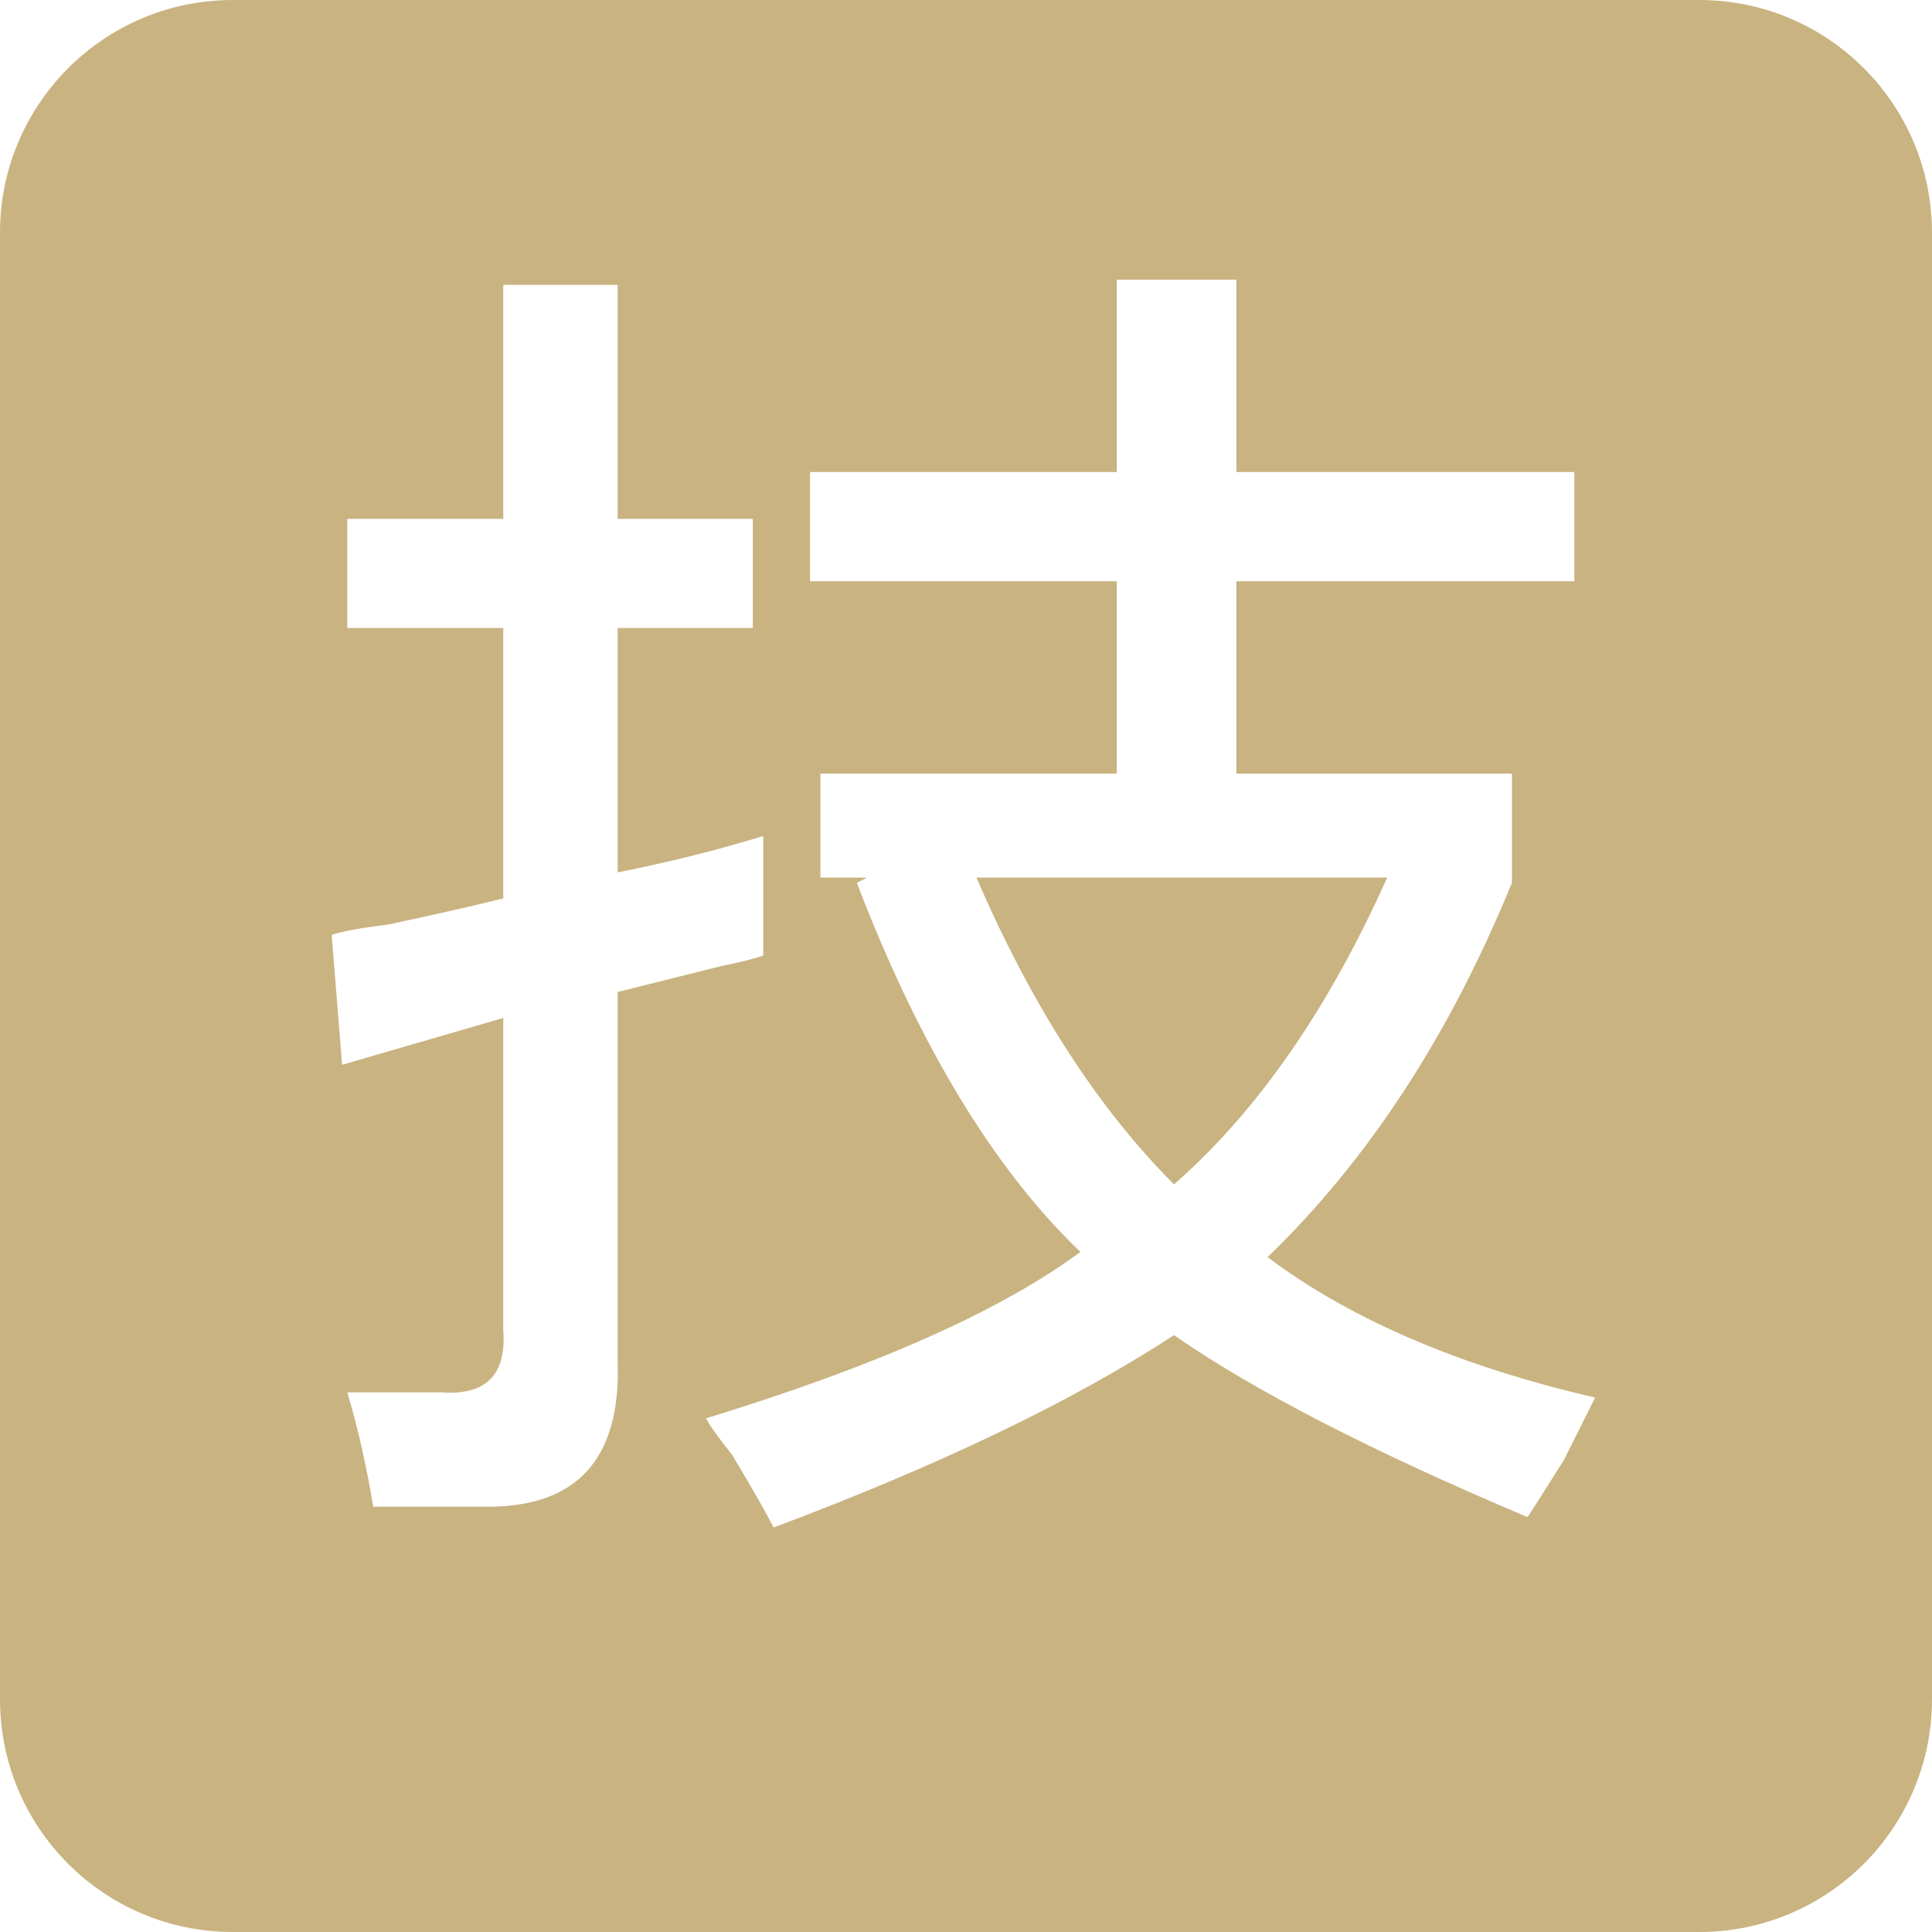
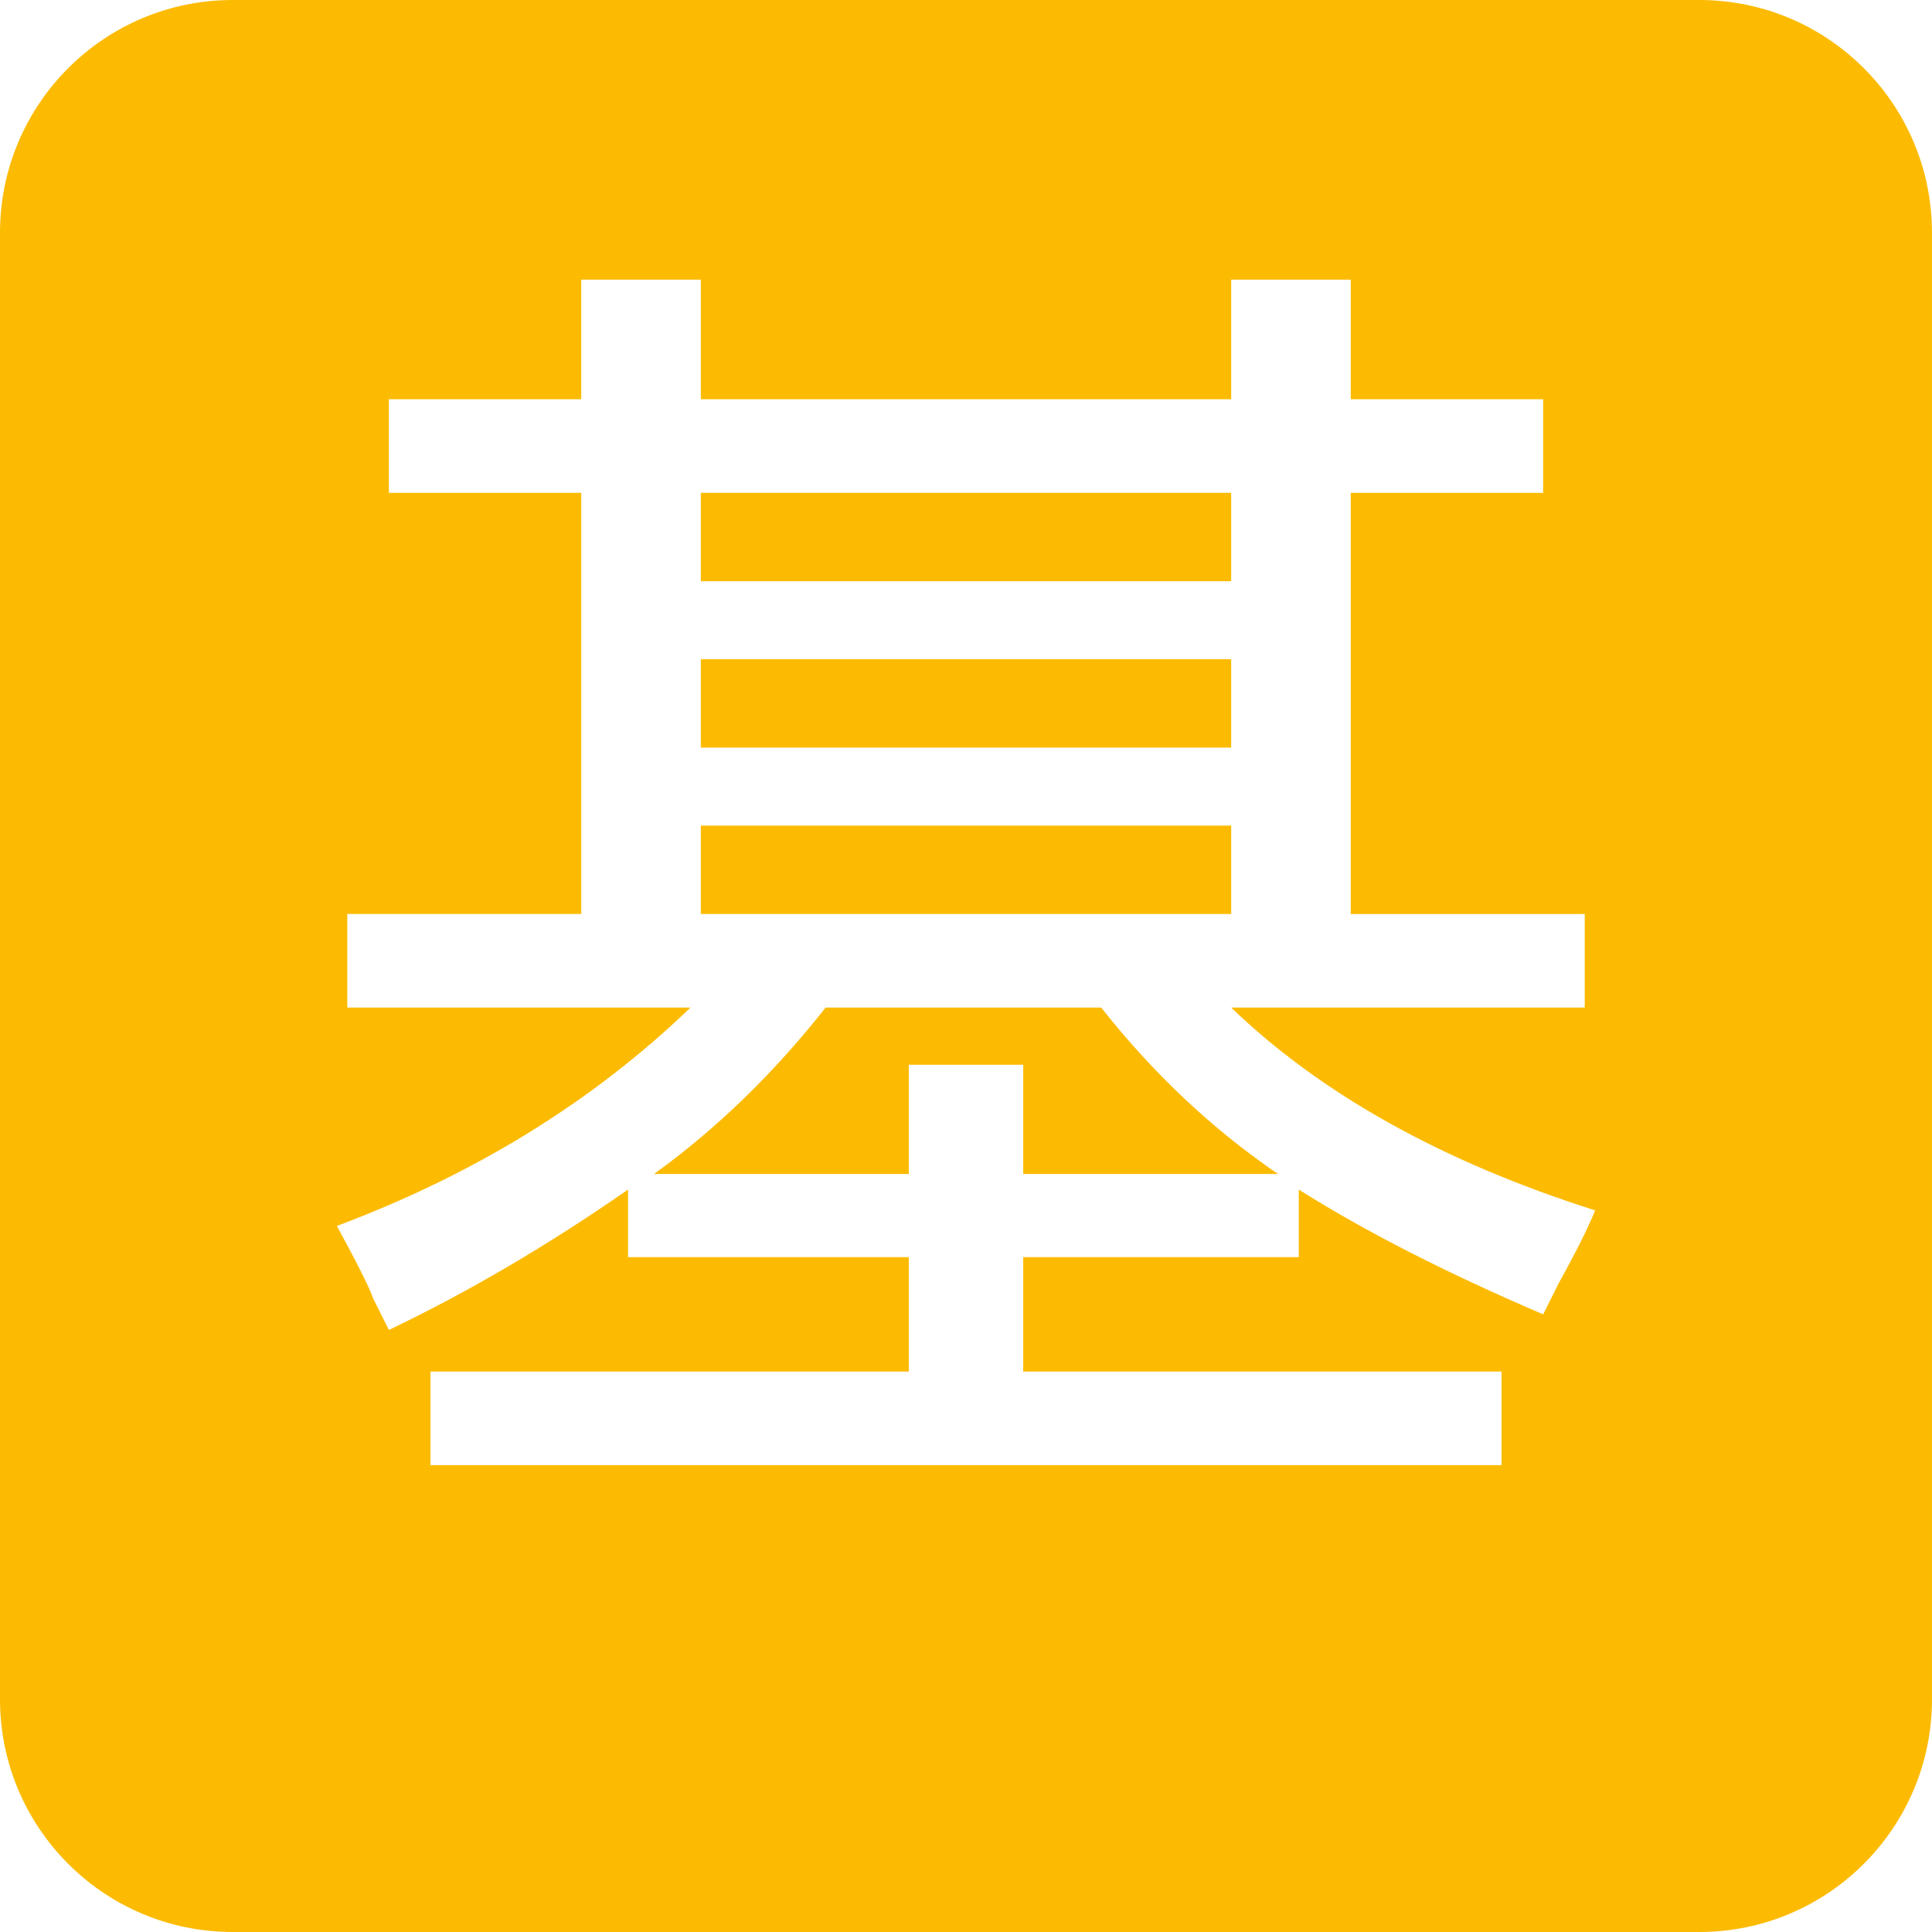
<svg xmlns="http://www.w3.org/2000/svg" version="1.1" id="图层_1" x="0px" y="0px" width="165.999px" height="166px" viewBox="17 17.869 165.999 166" enable-background="new 17 17.869 165.999 166" xml:space="preserve">
-   <g id="图层_1_1_">
+   <g id="图层_4">
    <g>
-       <path fill="#C9B381" d="M162.999,17.869H37c-11.046,0-20,8.954-20,20v126c0,11.047,8.954,20,20,20h125.999    c11.047,0,20-8.953,20-20v-126C182.999,26.823,174.046,17.869,162.999,17.869z M58.9,147.329c-3.574,0-6.854,0-9.828,0    c-0.6-3.574-1.34-6.854-2.234-9.828c1.787,0,4.468,0,8.042,0c3.867,0.293,5.654-1.494,5.361-5.361v-26.804l-13.849,4.021    l-0.893-11.169c0.893-0.293,2.527-0.593,4.914-0.894c4.167-0.894,7.441-1.633,9.828-2.234V71.83H46.838v-9.381H60.24V42.345h9.829    v20.104h11.615v9.381H70.07v20.997c4.467-0.894,8.635-1.934,12.509-3.127c0,3.574,0,7.001,0,10.275    c-0.894,0.3-2.087,0.6-3.574,0.893c-1.193,0.3-4.174,1.047-8.935,2.234v31.719C70.363,143.155,66.642,147.329,58.9,147.329z     M151.375,143.308c-1.493,2.38-2.533,4.021-3.127,4.914c-13.402-5.661-23.53-10.875-30.378-15.636    c-8.642,5.654-20.104,11.168-34.399,16.529c-0.601-1.193-1.787-3.281-3.574-6.255c-1.193-1.493-1.94-2.533-2.233-3.127    c14.589-4.467,25.311-9.228,32.165-14.295c-7.447-7.148-13.849-17.717-19.21-31.719l0.894-0.447h-4.021v-8.935h25.465V67.809    H86.599v-9.382h26.358V41.898h10.274v16.529h29.038v9.382H123.23v16.529h23.678v9.382c-5.361,13.109-12.362,23.831-20.997,32.166    c7.147,5.36,16.529,9.382,28.145,12.062C153.456,139.134,152.563,140.921,151.375,143.308z" />
-       <path fill="#C9B381" d="M100.895,93.273c4.761,11.022,10.422,19.811,16.977,26.358c7.147-6.255,13.248-15.036,18.316-26.358    H100.895z" />
+       <rect x="77.217" y="60.214" fill="#FCBB01" width="45.568" height="7.595" />
+       <rect x="77.217" y="74.51" fill="#FCBB01" width="45.568" height="7.594" />
+       <rect x="77.217" y="88.806" fill="#FCBB01" width="45.568" height="7.595" />
+       <path fill="#FCBB01" d="M162.999,17.869H37c-11.046,0-20,8.954-20,20v126c0,11.047,8.954,20,20,20h125.999    c11.047,0,20-8.953,20-20v-126C182.999,26.823,174.047,17.869,162.999,17.869z M150.93,128.119    c-0.601,1.193-1.047,2.087-1.34,2.681c-8.342-3.574-15.343-7.147-20.997-10.722v5.808h-23.678v9.828h41.101v8.041H53.986v-8.041    h41.101v-9.828H70.963v-5.808c-6.855,4.768-13.703,8.788-20.55,12.062c-0.3-0.593-0.747-1.486-1.34-2.681    c-0.3-0.893-1.34-2.973-3.127-6.254c11.908-4.467,22.037-10.722,30.378-18.763H46.839V96.4h20.104V60.214h-16.53v-8.042h16.529    V41.898h10.275v10.275h45.568V41.898h10.274v10.275h16.53v8.042h-16.53v36.186h20.104v8.042h-30.378    c7.741,7.448,18.163,13.256,31.271,17.423C153.456,123.358,152.415,125.439,150.93,128.119z" />
+       <path fill="#FCBB01" d="M111.616,104.442H87.939c-4.467,5.661-9.382,10.429-14.743,14.296h21.891v-9.382h9.828v9.382h21.891    C121.145,114.871,116.084,110.103,111.616,104.442z" />
    </g>
  </g>
</svg>
